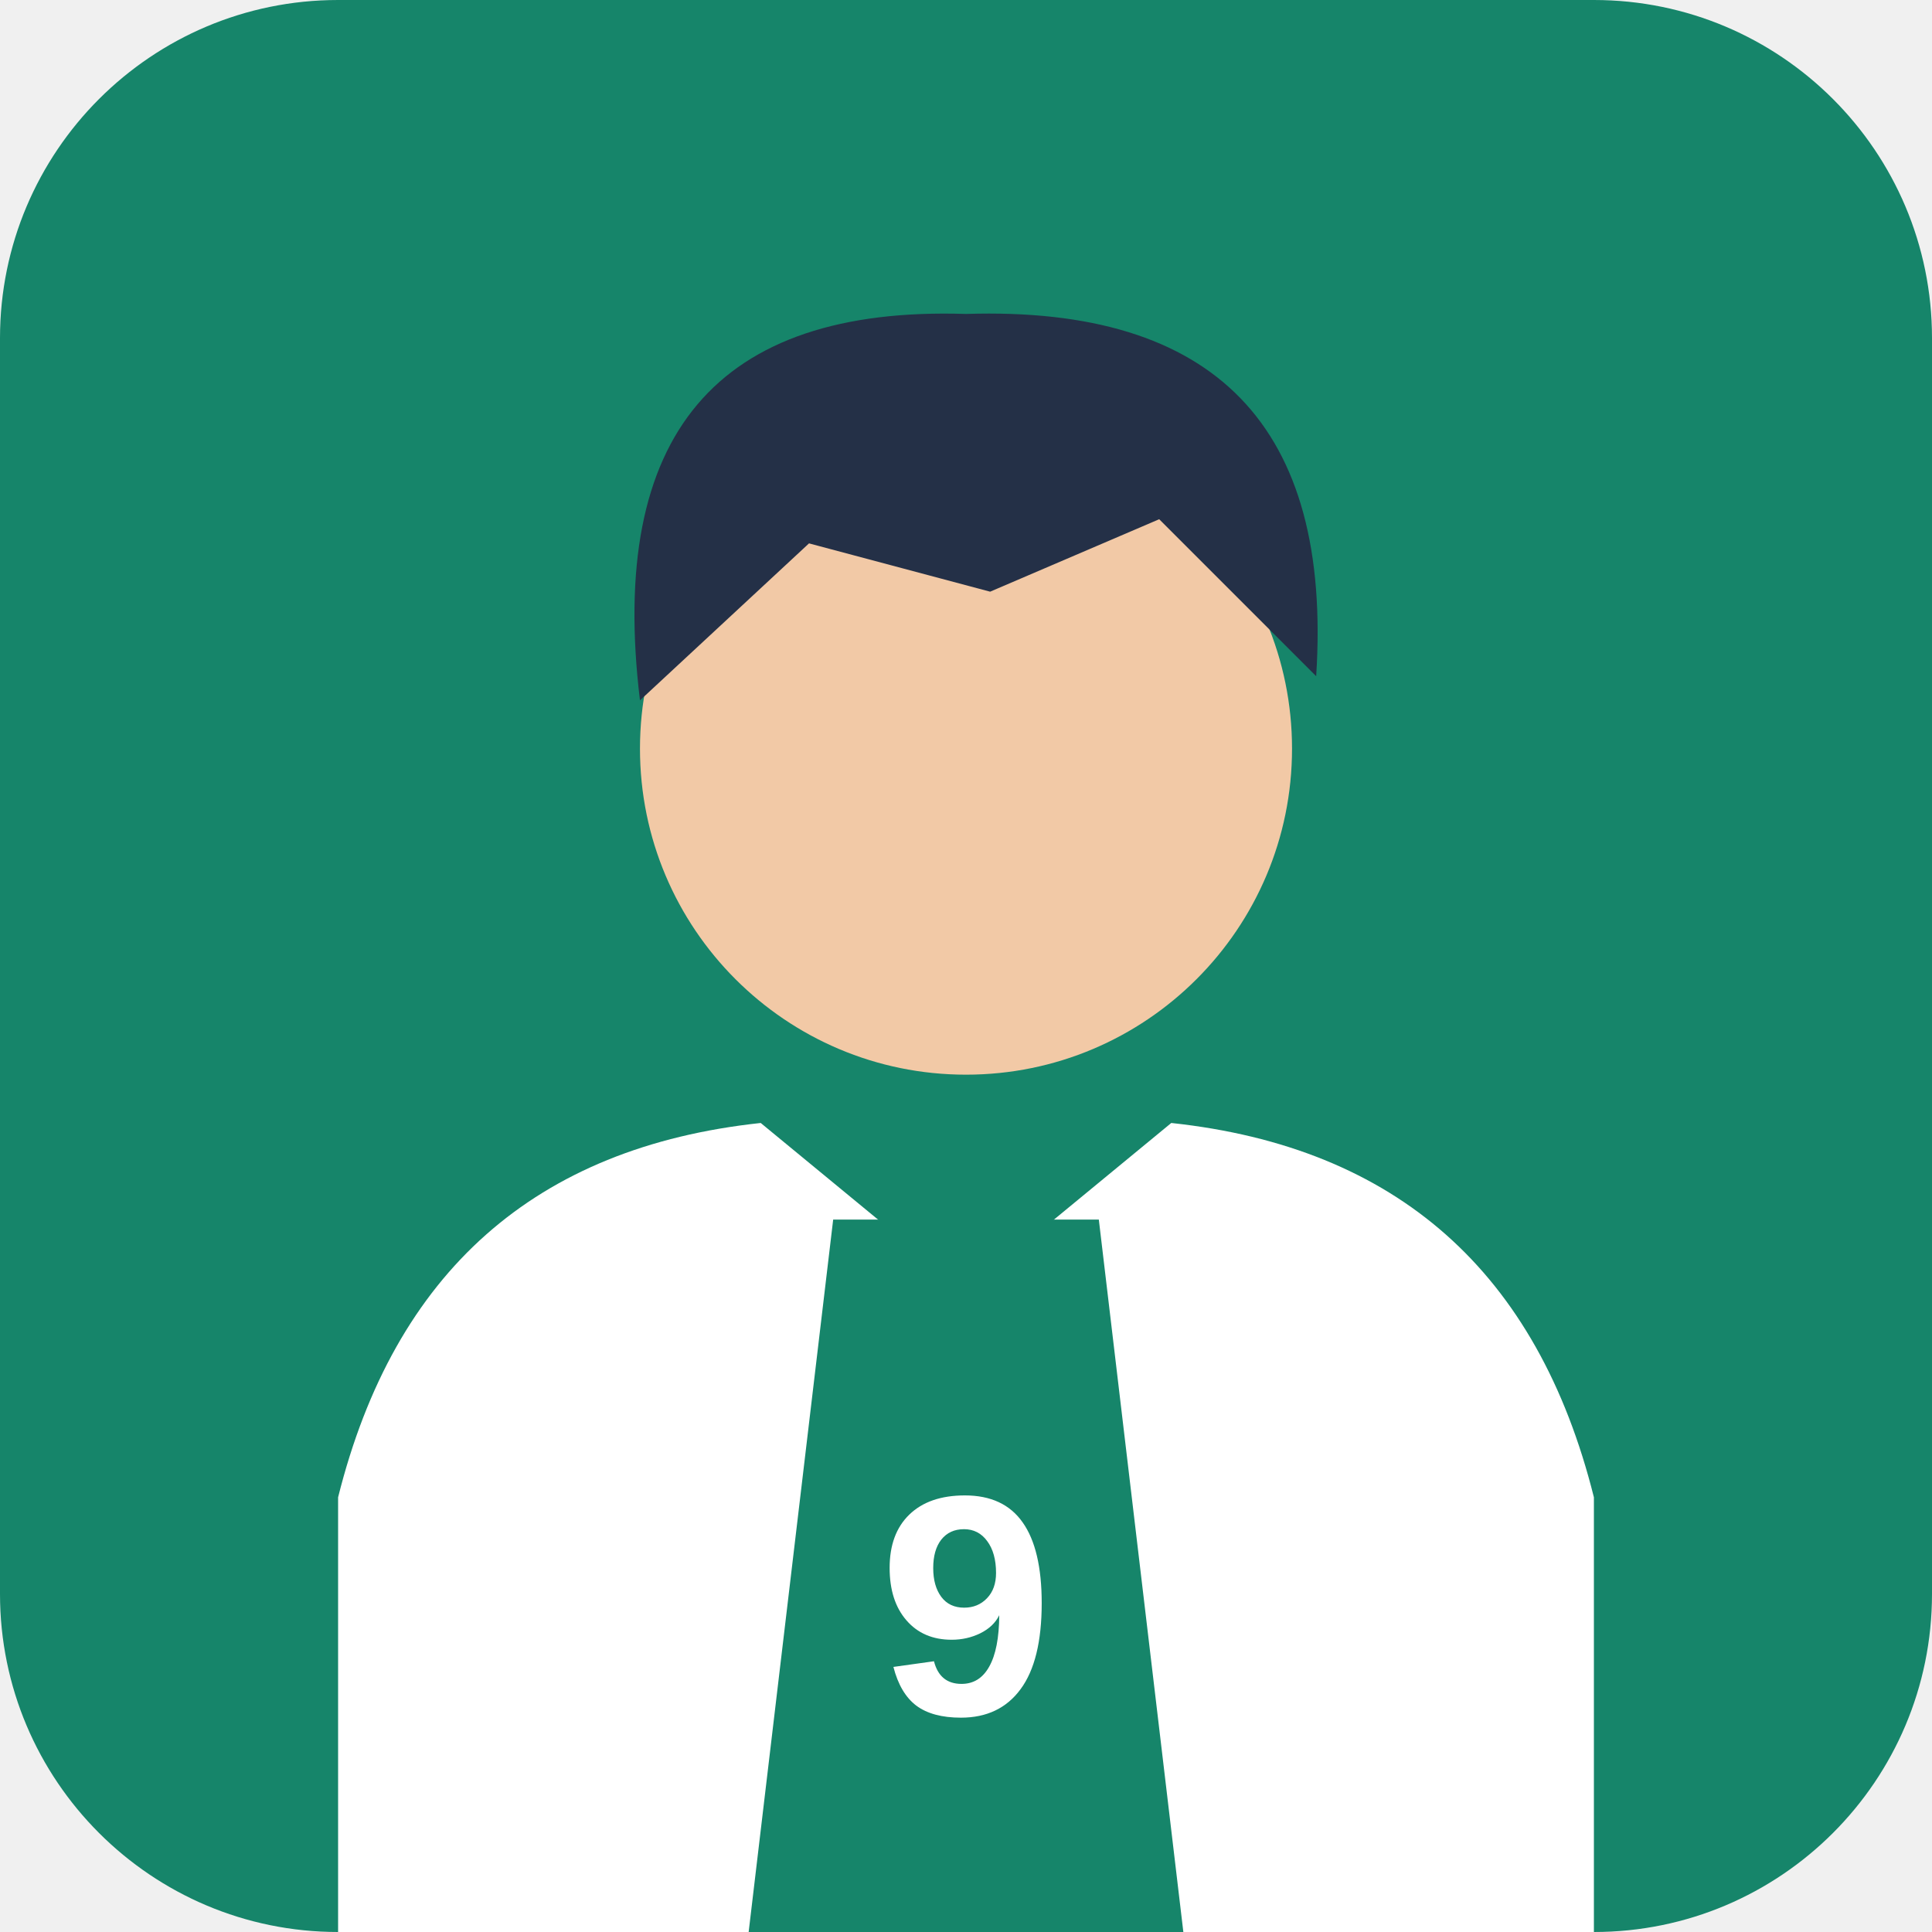
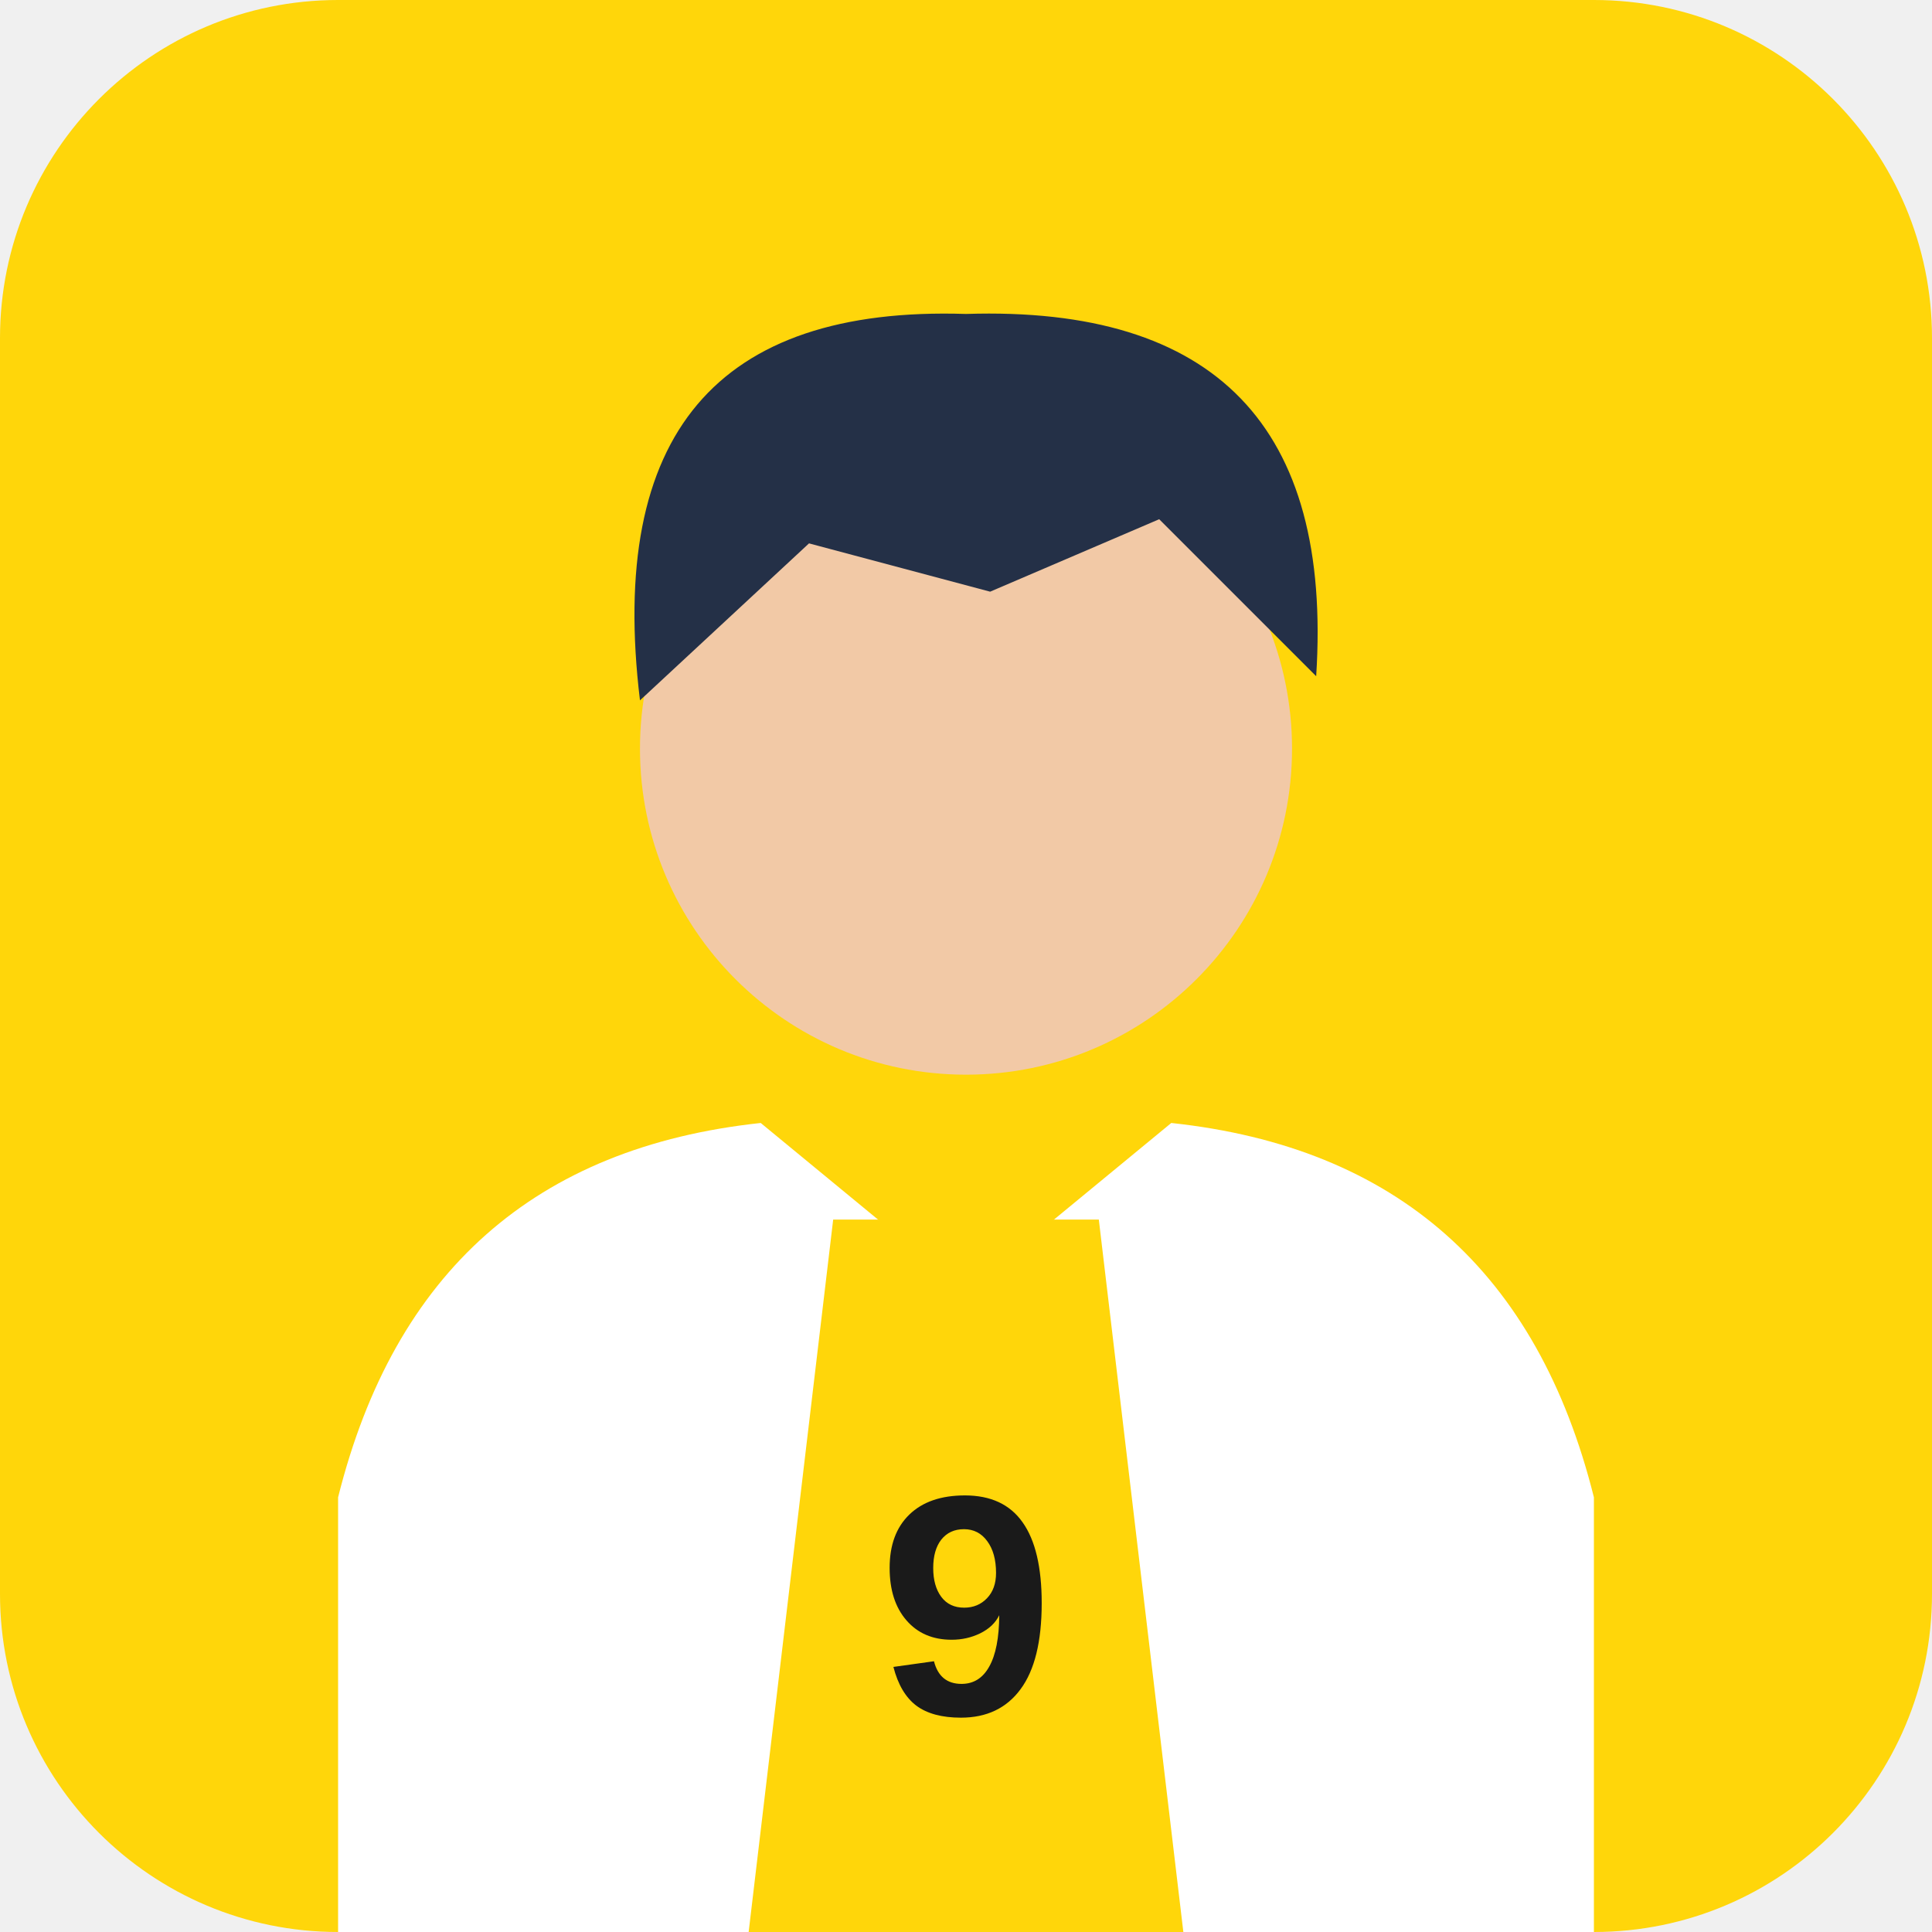
<svg xmlns="http://www.w3.org/2000/svg" viewBox="0 0 160 160">
-   <rect width="160" height="160" rx="28" fill="#16856a" />
+   <rect width="160" height="160" rx="28" fill="#ffd60a" />
  <circle cx="80" cy="62" r="27" fill="#f2c9a6" />
  <path d="M53 58q-4-33 27-32 31-1 29 30l-13-13-14 6-15-4z" fill="#243047" />
  <path d="M28 160v-36q7-28 35-31l17 14 17-14q28 3 35 31v36" fill="#fff" />
-   <path d="M69 101h22l7 59H62z" fill="#16856a" />
-   <text x="80" y="142" text-anchor="middle" font-size="26" font-family="Arial" font-weight="bold" fill="#fff">9</text>
+   <path d="M69 101h22l7 59H62z" fill="#ffd60a" />
+   <text x="80" y="142" text-anchor="middle" font-size="26" font-family="Arial" font-weight="bold" fill="#1a1a1a">9</text>
</svg>
